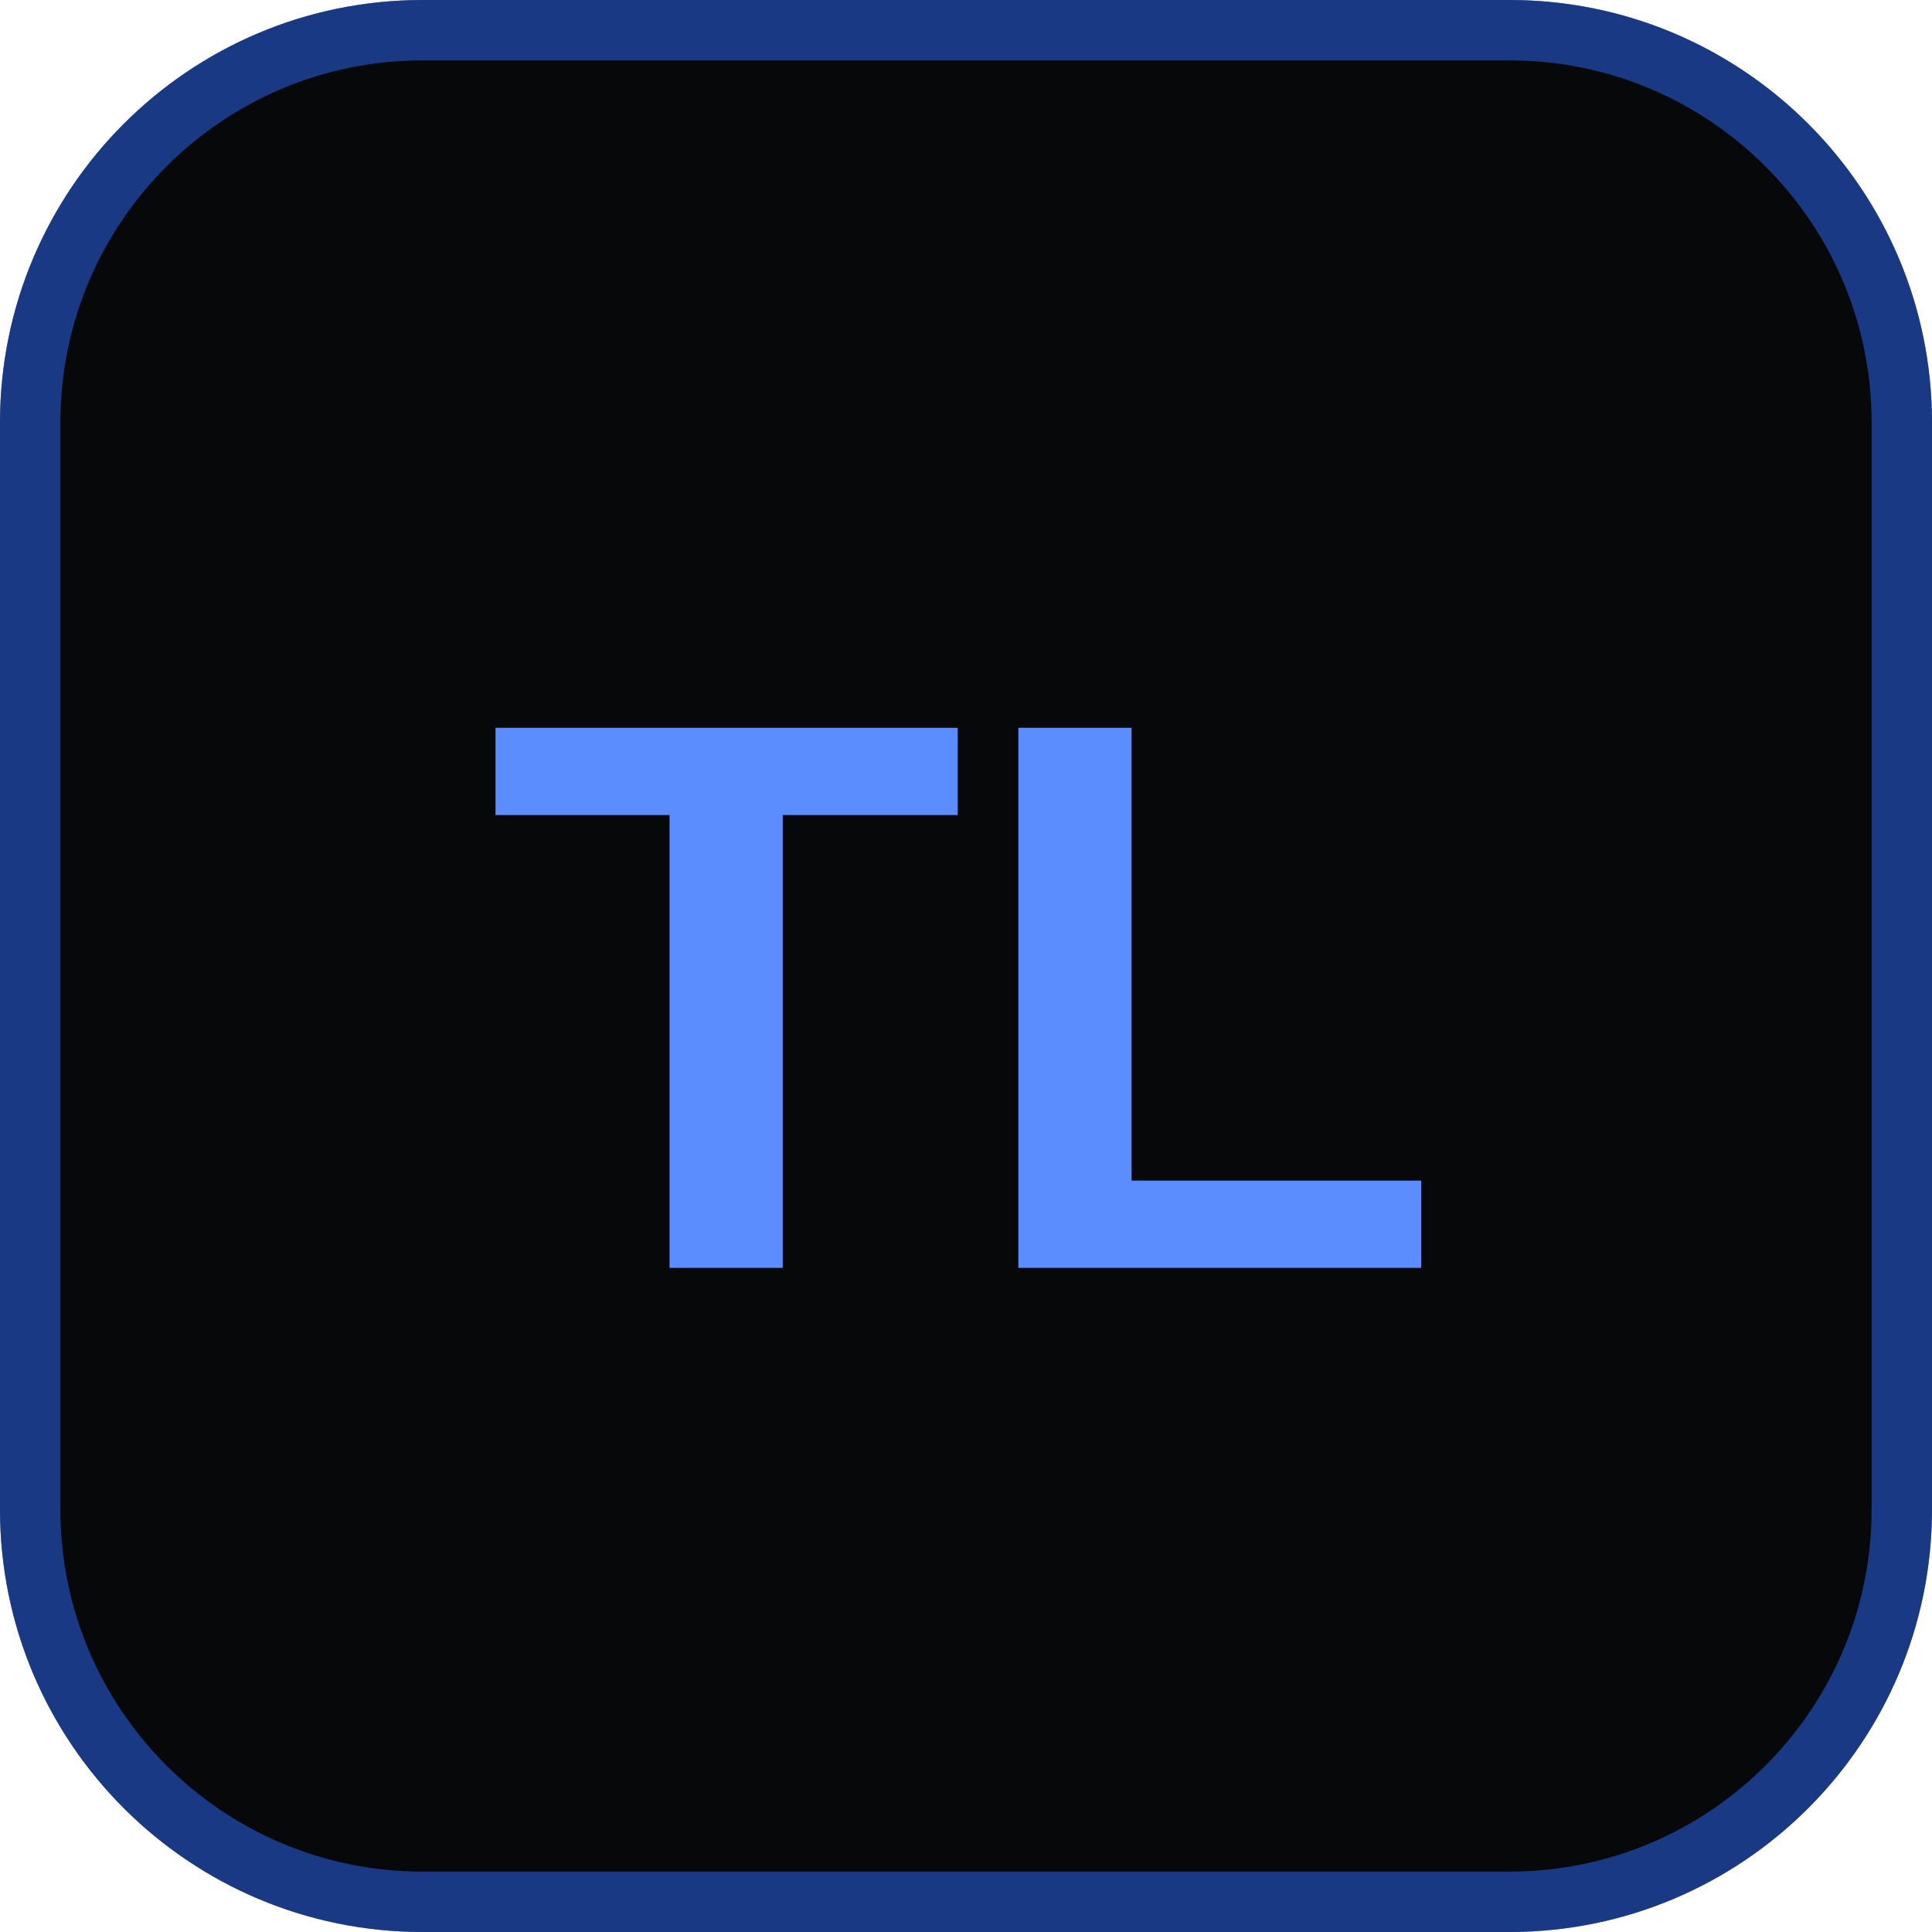
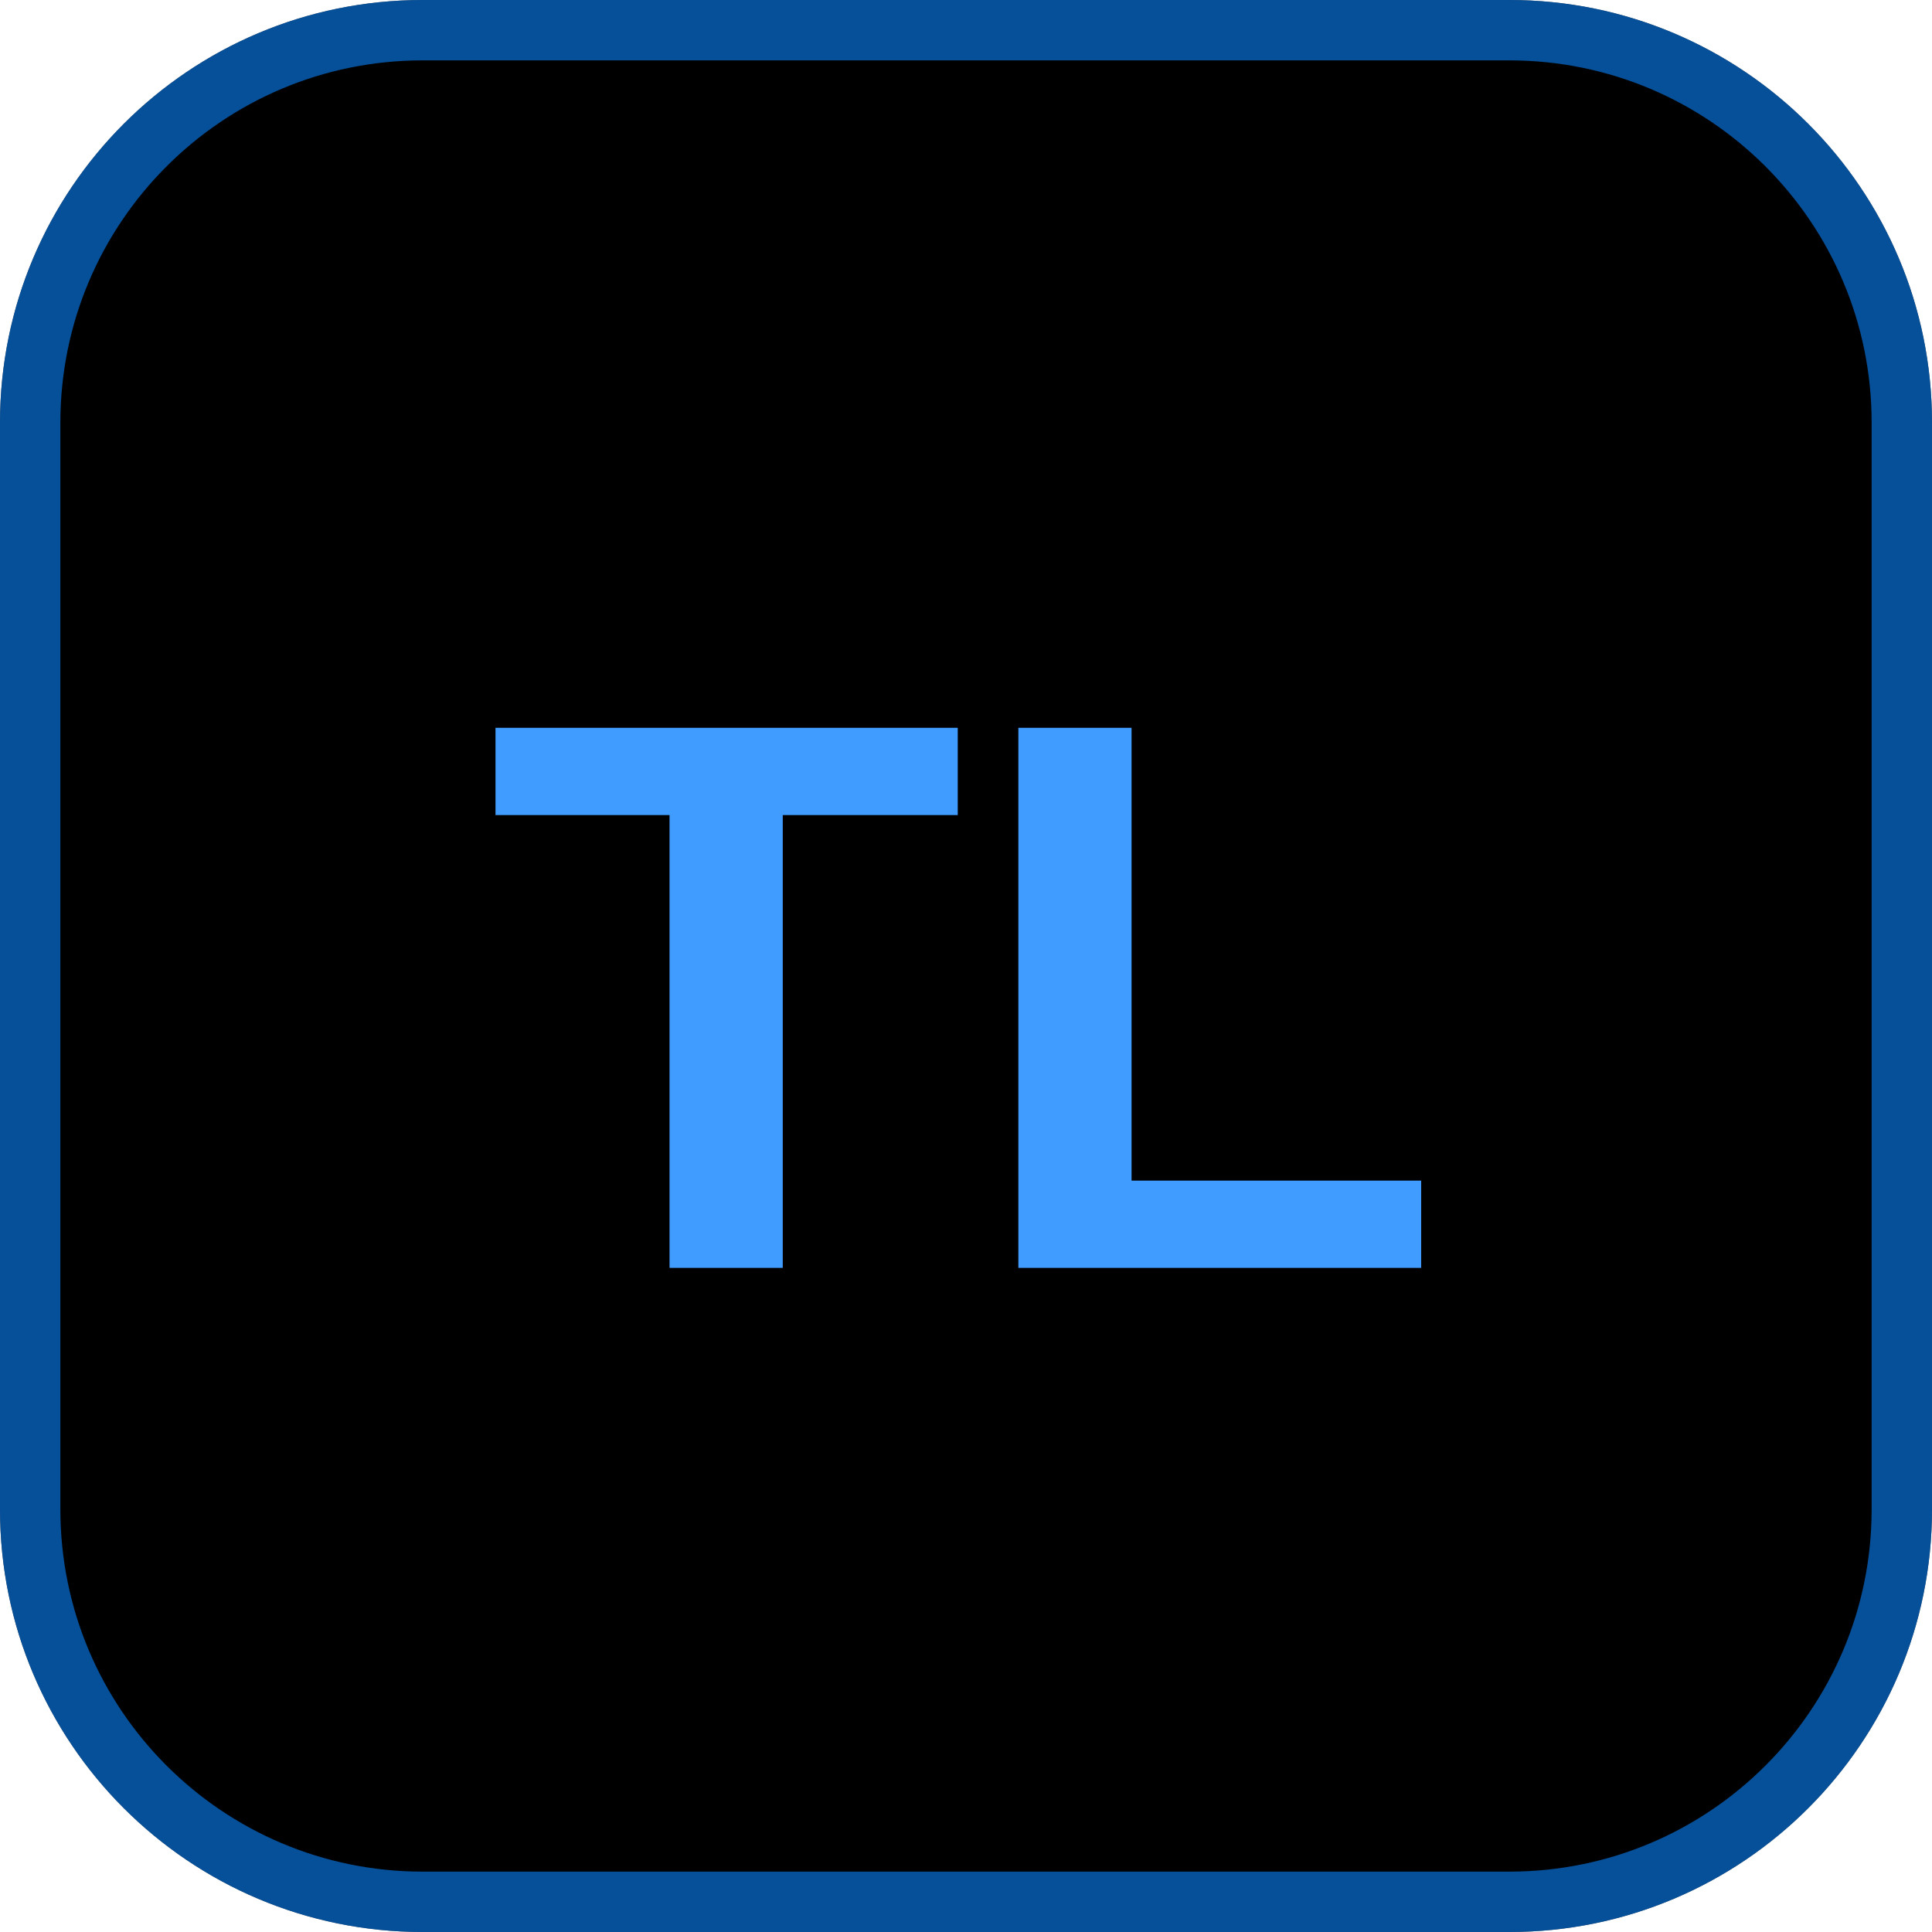
<svg xmlns="http://www.w3.org/2000/svg" viewBox="0 0 64 64">
-   <rect width="64" height="64" rx="14" fill="#07080a" />
-   <rect x="1" y="1" width="62" height="62" rx="13" fill="none" stroke="#2e6bff" stroke-opacity="0.5" stroke-width="2" />
-   <text x="32" y="42" font-family="Arial, Helvetica, sans-serif" font-size="26" font-weight="700" fill="#5c8dff" text-anchor="middle">TL</text>
+   <rect width="64" height="64" rx="14" fill="#000000" />
+   <rect x="1" y="1" width="62" height="62" rx="13" fill="none" stroke="#0a84ff" stroke-opacity="0.6" stroke-width="2" />
+   <text x="32" y="42" font-family="Arial, Helvetica, sans-serif" font-size="26" font-weight="700" fill="#409cff" text-anchor="middle">TL</text>
</svg>
